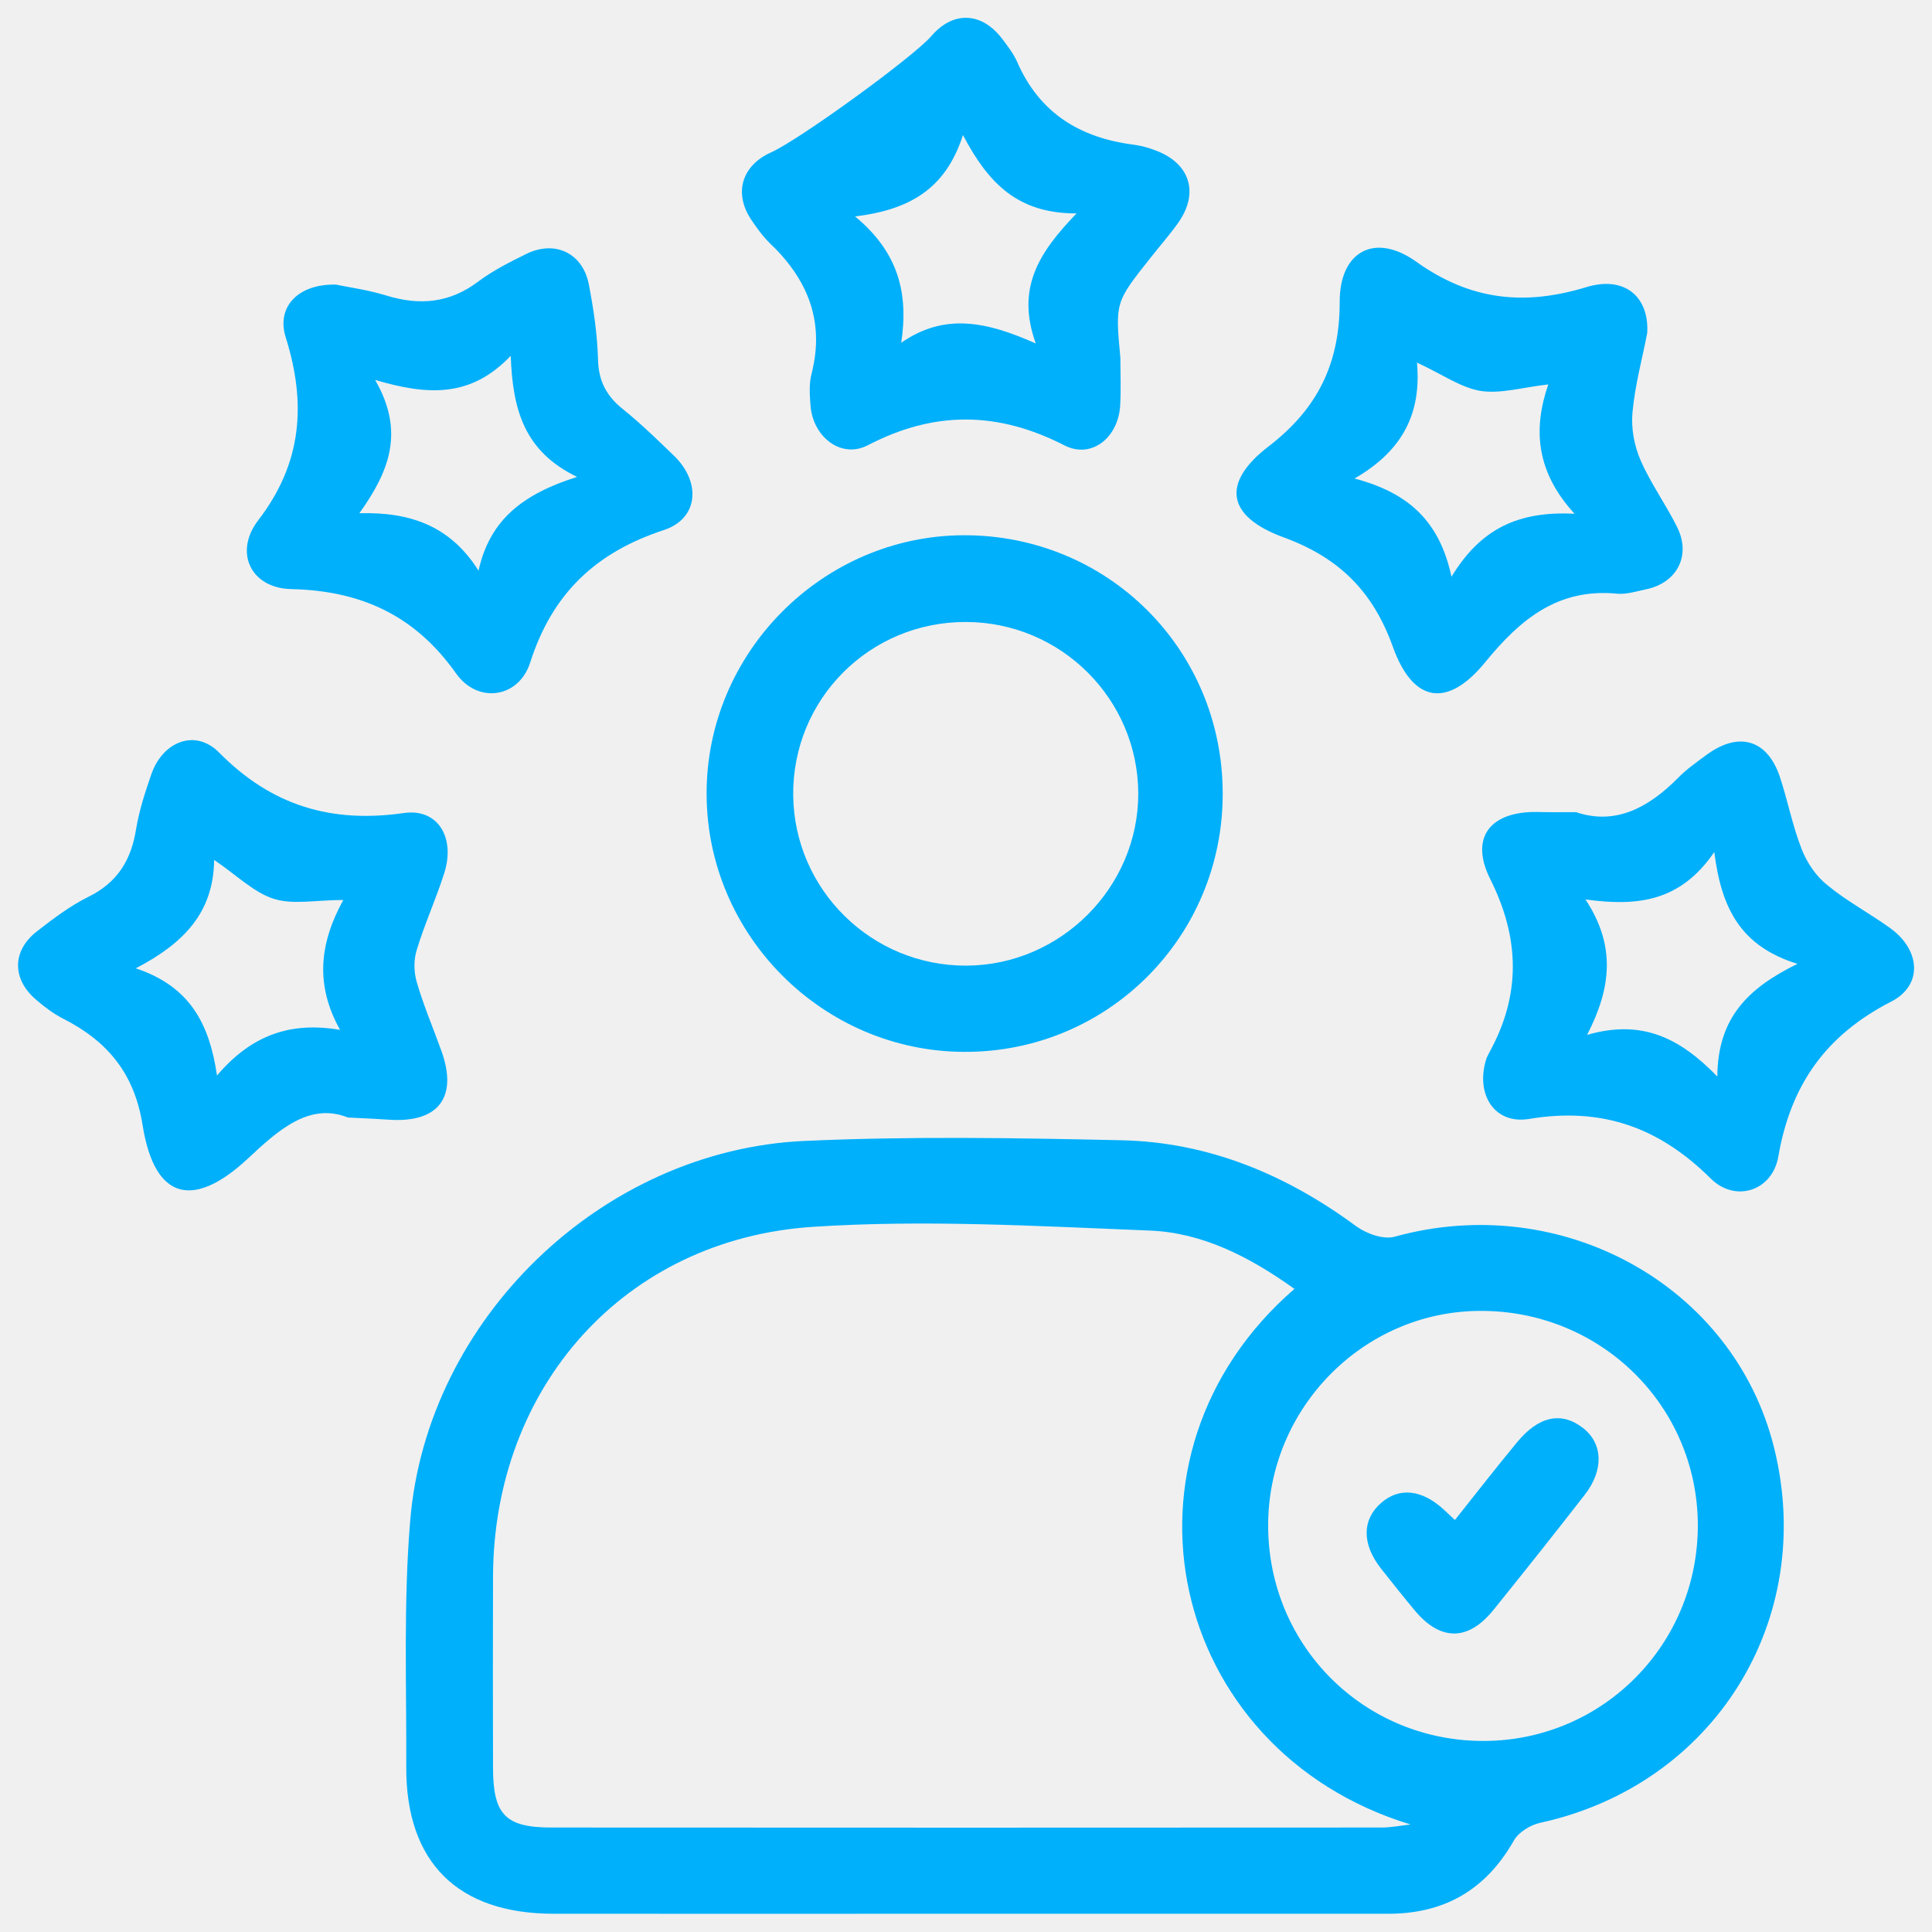
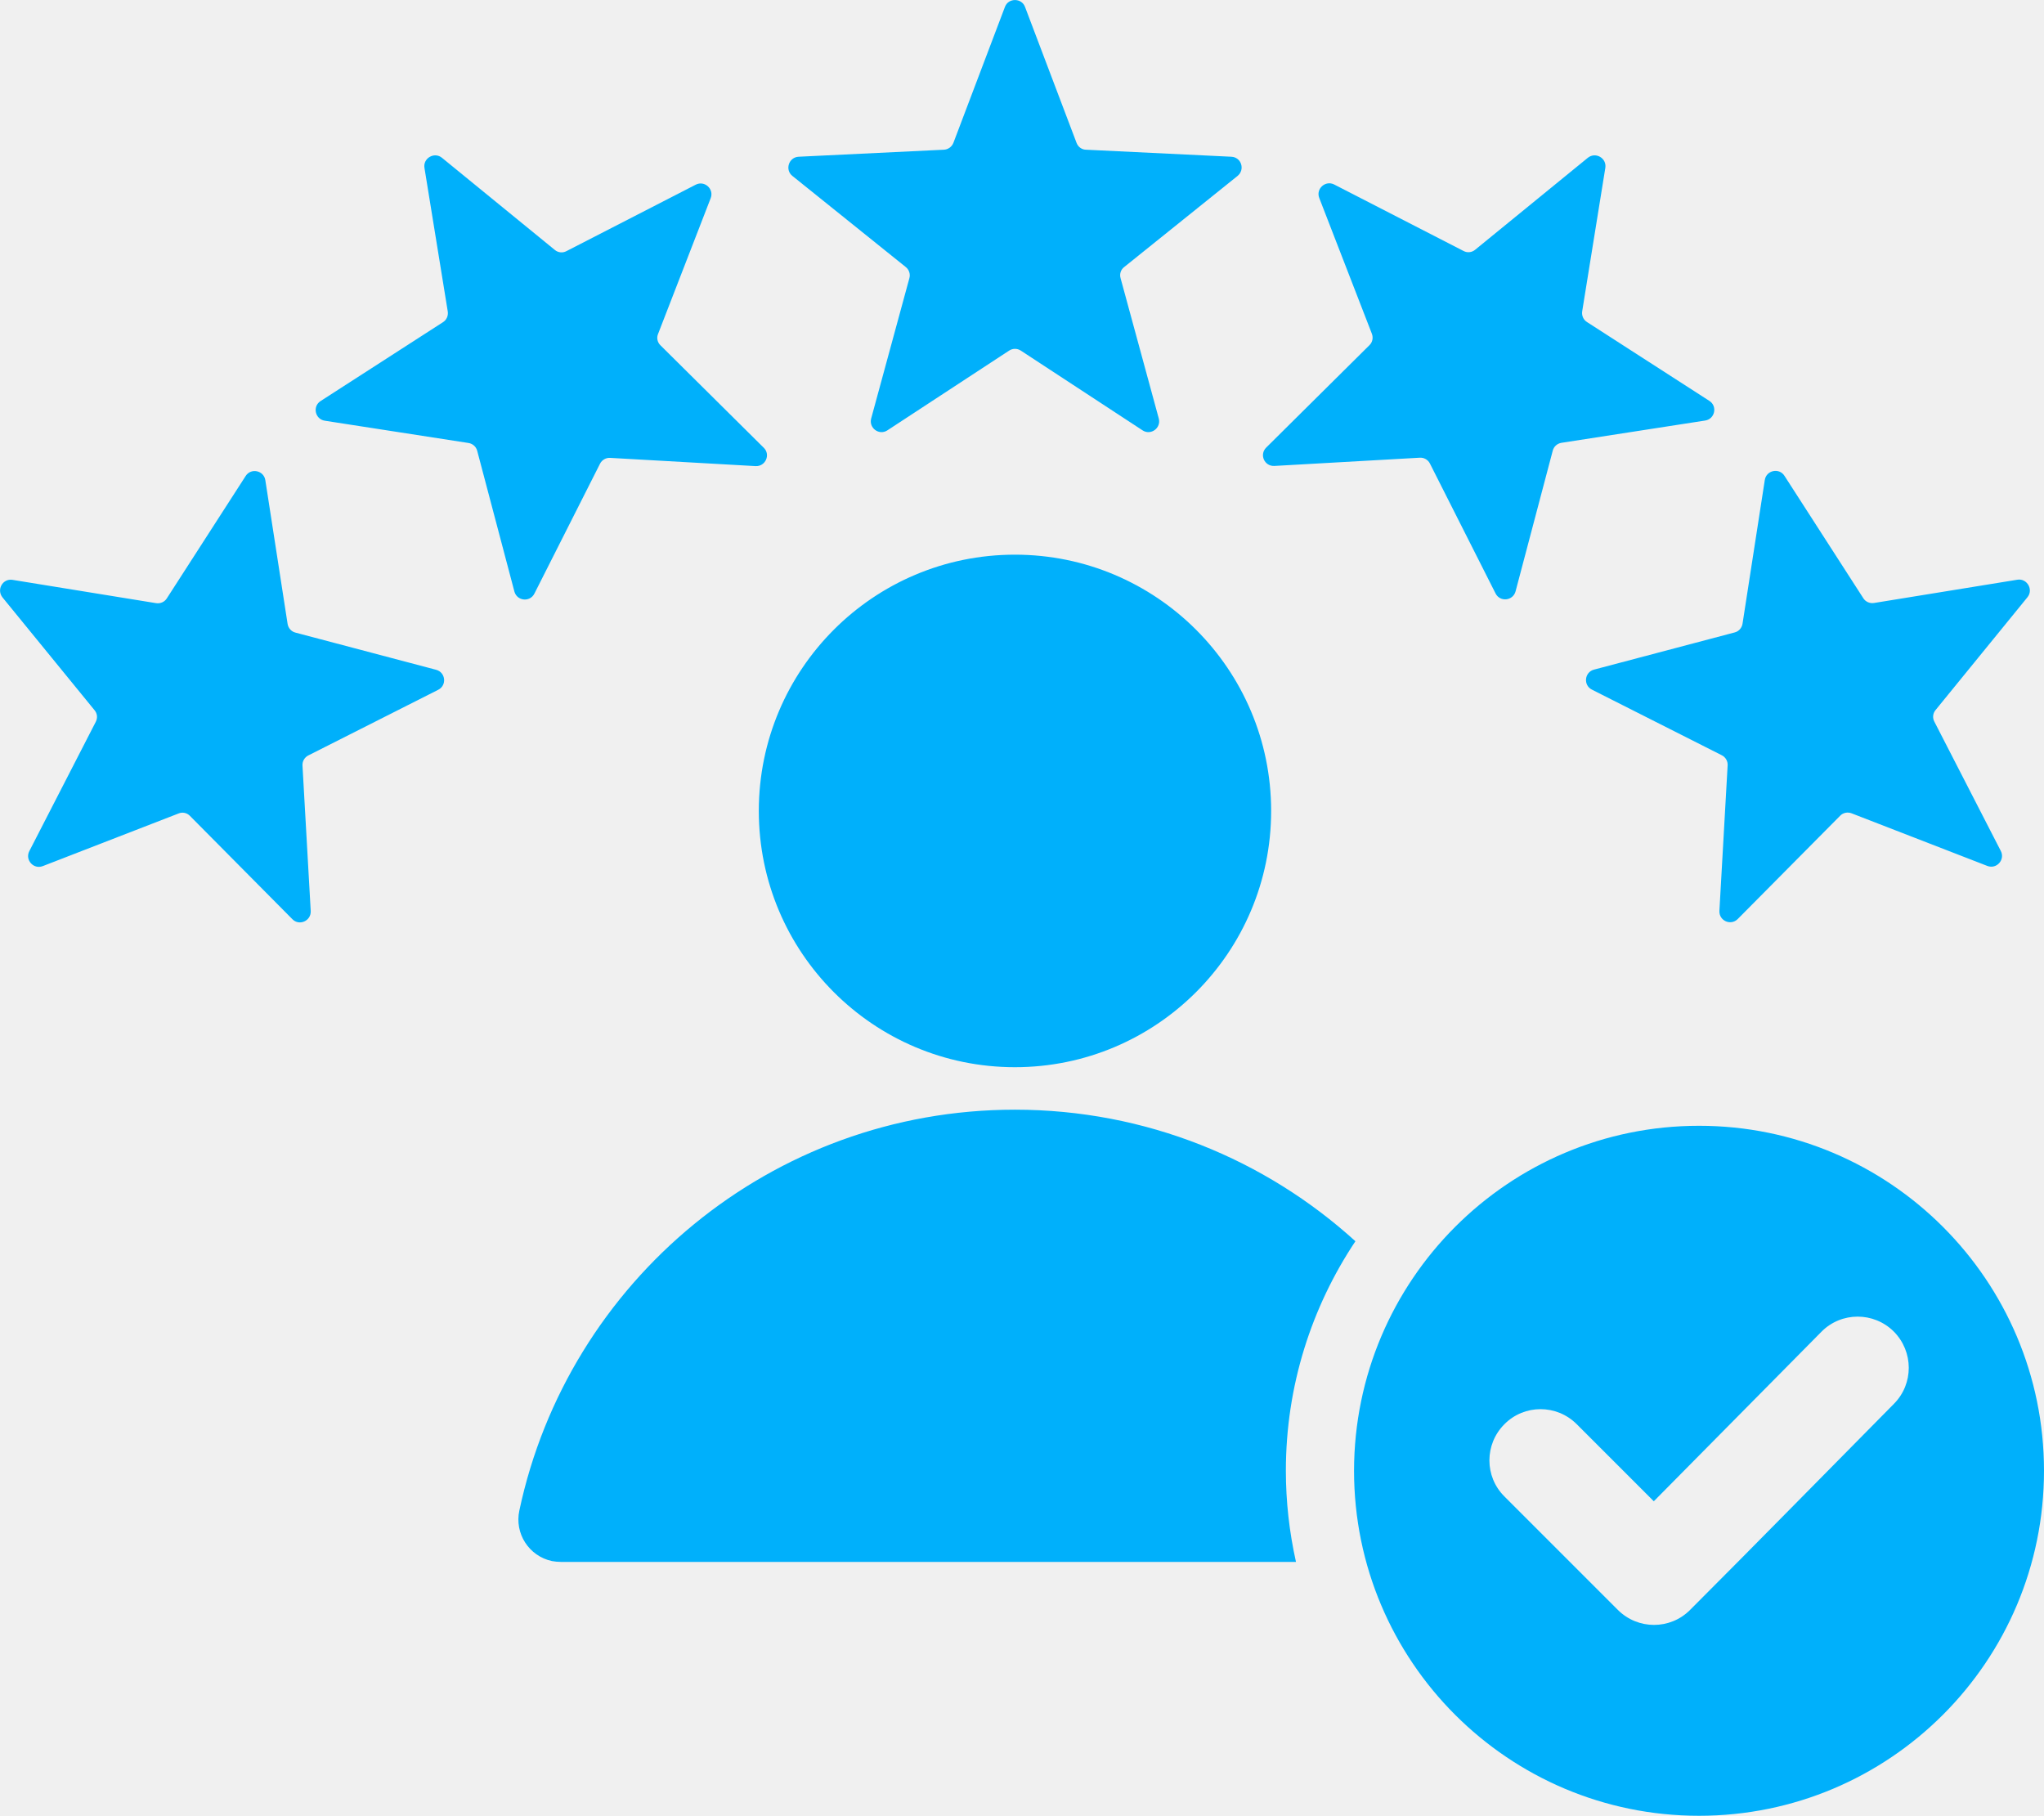
- <svg xmlns="http://www.w3.org/2000/svg" version="1.1" id="Layer_1" x="0px" y="0px" viewBox="0 0 108 108" style="enable-background:new 0 0 108 108;" xml:space="preserve">
+ <svg xmlns="http://www.w3.org/2000/svg" version="1.1" id="Layer_1" x="0px" y="0px" viewBox="0 0 119.33 106" style="enable-background:new 0 0 119.33 106;" xml:space="preserve">
  <style type="text/css">
- 	.st0{fill:#00B0FB;}
- 	.st1{fill:#FFFFFF;}
- 	.st2{fill:#00B0FB;fill-opacity:0.4;}
+ 	.st0{fill:#185AE9;}
+ 	.st1{fill-rule:evenodd;clip-rule:evenodd;fill:#00B0FB;}
+ 	.st2{fill:#00B0FB;}
+ 	.st3{fill:#00B0FB;fill-opacity:0.4;}
+ 	.st4{fill:#FFFFFF;}
+ 	.st5{fill:#001135;}
+ 	.st6{fill:#3C7CFF;}
+ 	.st7{fill:#1429FF;}
+ 	.st8{fill:#DBDBDB;}
+ 	.st9{fill:#0A0A0A;}
+ 	.st10{fill:#FEFDFE;}
+ 	.st11{fill:#040404;}
+ 	.st12{fill:#FDFDFD;}
+ 	.st13{fill:#050504;}
</style>
  <g>
-     <path class="st0" d="M99.17,80.92c-2.25-9.06-11.86-14.37-21.2-11.79c-0.62,0.18-1.57-0.16-2.14-0.57   c-3.93-2.9-8.27-4.72-13.17-4.82c-5.9-0.13-11.82-0.23-17.71,0.04c-11.31,0.52-21.09,9.96-22.02,21.23   c-0.38,4.56-0.2,9.17-0.22,13.77c-0.02,5.32,2.87,8.19,8.21,8.2c7.66,0.01,15.31,0,22.96,0h23.62c3.19,0.03,5.54-1.3,7.13-4.1   c0.26-0.46,0.92-0.86,1.45-0.98C95.81,99.79,101.57,90.57,99.17,80.92z M77.23,102.16c-15.47,0.01-30.93,0.01-46.4,0   c-2.58,0-3.27-0.72-3.27-3.36c-0.01-3.56-0.01-7.11,0-10.66c0.03-10.59,7.33-18.87,17.89-19.56c6.25-0.41,12.56-0.04,18.84,0.21   c2.92,0.12,5.54,1.45,8.07,3.26c-10.74,9.3-7.12,25.79,6.49,29.94C78.3,102.05,77.77,102.16,77.23,102.16z M83.01,97.32   c-6.72,0.05-12.11-5.29-12.12-12.03c-0.01-6.56,5.31-11.97,11.81-12.01c6.75-0.05,12.18,5.27,12.21,11.95   C94.93,91.89,89.64,97.27,83.01,97.32z" />
-     <path class="st0" d="M53.85,29.92c-7.88,0.04-14.37,6.57-14.35,14.46c0.01,7.9,6.5,14.4,14.41,14.42   c8.01,0.03,14.47-6.44,14.44-14.47C68.33,36.28,61.91,29.89,53.85,29.92z M54.02,53.98c-5.3,0.02-9.62-4.24-9.68-9.52   c-0.05-5.37,4.27-9.71,9.66-9.69c5.3,0.01,9.61,4.3,9.63,9.58C63.64,49.6,59.29,53.96,54.02,53.98z" />
-     <path class="st0" d="M93.75,29.46c-0.63-1.27-1.48-2.44-2.04-3.73c-0.36-0.82-0.54-1.82-0.45-2.71c0.14-1.51,0.55-3,0.82-4.4   c0.12-2.03-1.26-3.22-3.4-2.57c-3.47,1.06-6.49,0.74-9.51-1.42c-2.31-1.65-4.29-0.59-4.28,2.25c0,3.44-1.22,5.95-3.97,8.07   c-2.66,2.04-2.36,3.92,0.84,5.09c3.11,1.14,5,3.03,6.11,6.14c1.13,3.13,3.06,3.41,5.16,0.83c1.97-2.41,4.08-4.15,7.39-3.82   c0.53,0.04,1.07-0.14,1.61-0.25C93.77,32.57,94.54,31.03,93.75,29.46z M81.14,32.24c-0.67-3.11-2.4-4.69-5.42-5.49   c2.73-1.58,3.74-3.68,3.49-6.48c1.39,0.64,2.43,1.39,3.54,1.58c1.14,0.18,2.36-0.2,3.8-0.36c-0.87,2.52-0.67,4.9,1.47,7.23   C84.91,28.56,82.78,29.53,81.14,32.24z" />
-     <path class="st0" d="M64.65,8.43c-0.4-0.16-0.83-0.28-1.26-0.34c-3.01-0.38-5.28-1.76-6.53-4.63c-0.22-0.49-0.57-0.94-0.9-1.37   c-1.14-1.43-2.71-1.46-3.89-0.08c-1.02,1.18-7.38,5.8-8.97,6.51c-1.64,0.74-2.1,2.28-1.1,3.77c0.31,0.45,0.62,0.9,1.01,1.28   c2.12,2.01,3.11,4.36,2.36,7.31c-0.15,0.57-0.11,1.2-0.06,1.8c0.13,1.72,1.69,2.99,3.2,2.21c3.73-1.94,7.27-1.9,11,0.01   c1.54,0.78,3.03-0.48,3.11-2.27c0.05-0.87,0.01-1.75,0.01-2.62c-0.29-3.11-0.29-3.11,1.67-5.58c0.54-0.69,1.13-1.35,1.62-2.06   C67.02,10.74,66.5,9.14,64.65,8.43z M57.9,19.2c-2.76-1.23-5.1-1.72-7.52-0.04c0.42-2.81-0.18-5.07-2.58-7.06   c2.97-0.37,5.04-1.47,6.03-4.55c1.41,2.68,3.05,4.39,6.35,4.38C58.07,14.12,56.79,16.1,57.9,19.2z" />
-     <path class="st0" d="M105.66,51.88c-1.15-0.83-2.42-1.5-3.51-2.4c-0.62-0.49-1.14-1.25-1.43-2c-0.52-1.31-0.78-2.72-1.23-4.07   c-0.7-2.07-2.29-2.53-4.07-1.23c-0.57,0.42-1.16,0.83-1.65,1.34c-1.64,1.64-3.47,2.62-5.67,1.88c-0.85,0-1.51,0.01-2.17-0.01   c-2.61-0.04-3.79,1.41-2.63,3.74c1.67,3.33,1.73,6.5-0.06,9.73c-0.05,0.09-0.09,0.19-0.14,0.29c-0.65,1.96,0.4,3.72,2.37,3.4   c4.07-0.68,7.28,0.47,10.16,3.33c1.38,1.37,3.45,0.69,3.78-1.23c0.69-4,2.65-6.78,6.29-8.65C107.51,55.09,107.36,53.1,105.66,51.88   z M96,60.18c-2.14-2.21-4.26-3.2-7.28-2.33c1.37-2.66,1.6-5-0.09-7.57c2.93,0.4,5.3,0.12,7.2-2.65c0.4,3.18,1.49,5.27,4.65,6.25   C97.68,55.25,96.02,56.93,96,60.18z" />
-     <path class="st0" d="M37.73,25.53c-0.94-0.91-1.88-1.83-2.9-2.65c-0.93-0.74-1.37-1.58-1.4-2.78c-0.04-1.42-0.25-2.84-0.52-4.23   c-0.35-1.74-1.91-2.46-3.5-1.67c-0.93,0.46-1.87,0.93-2.69,1.55c-1.59,1.19-3.25,1.34-5.09,0.78c-1.04-0.32-2.12-0.47-2.85-0.62   c-2.12-0.05-3.34,1.25-2.81,2.94c1.16,3.7,0.93,7.03-1.54,10.24c-1.37,1.79-0.4,3.79,1.84,3.84c3.91,0.09,6.92,1.46,9.22,4.71   c1.22,1.73,3.52,1.38,4.15-0.61c1.23-3.85,3.66-6.15,7.47-7.4C39.03,29,39.2,27,37.73,25.53z M26.75,31.9   c-1.54-2.44-3.72-3.29-6.66-3.21c1.66-2.33,2.56-4.54,0.88-7.45c2.94,0.86,5.33,1.01,7.58-1.35c0.11,3.07,0.78,5.35,3.71,6.77   C29.25,27.61,27.38,29.04,26.75,31.9z" />
-     <path class="st0" d="M23.3,54.91c-0.17-0.57-0.18-1.26,0-1.82c0.44-1.45,1.08-2.85,1.54-4.3c0.62-1.98-0.37-3.62-2.27-3.34   c-4.06,0.58-7.38-0.41-10.31-3.37c-1.35-1.38-3.2-0.62-3.82,1.26c-0.34,0.98-0.66,1.98-0.83,2.99c-0.27,1.75-1.05,3.01-2.68,3.81   c-1.01,0.5-1.95,1.21-2.85,1.91c-1.43,1.1-1.42,2.71-0.02,3.87C2.5,56.3,3,56.67,3.52,56.94C6.01,58.2,7.51,60,7.97,62.89   c0.71,4.46,3.05,4.52,5.88,1.88c1.68-1.57,3.43-3.17,5.6-2.3c1.13,0.05,1.79,0.09,2.44,0.13c2.65,0.13,3.7-1.3,2.79-3.84   C24.22,57.48,23.68,56.22,23.3,54.91z M19.01,57.57c-2.78-0.47-4.94,0.28-6.88,2.55c-0.42-2.85-1.48-4.97-4.54-5.99   c2.67-1.39,4.35-3.11,4.38-6.06c1.26,0.85,2.2,1.81,3.32,2.17c1.08,0.35,2.37,0.07,3.9,0.07C17.83,52.78,17.63,55.1,19.01,57.57z" />
-     <path class="st0" d="M88.58,83.57c-1.68,2.16-3.38,4.3-5.09,6.42c-1.4,1.74-2.93,1.76-4.36,0.09c-0.66-0.79-1.31-1.61-1.95-2.42   c-1.06-1.37-1.04-2.72,0.03-3.65c1.01-0.88,2.27-0.75,3.49,0.37c0.16,0.15,0.32,0.29,0.63,0.59c1.23-1.55,2.33-2.96,3.47-4.34   c1.2-1.46,2.47-1.74,3.67-0.82C89.61,80.68,89.67,82.18,88.58,83.57z" />
+     <path class="st1" d="M59.84,0.4l3.01,7.94c0.09,0.24,0.31,0.4,0.56,0.4l8.48,0.41c0.58,0.03,0.81,0.75,0.36,1.12l-6.62,5.32   c-0.2,0.15-0.28,0.41-0.21,0.65l2.23,8.19c0.15,0.56-0.47,1.01-0.95,0.69l-7.1-4.65c-0.21-0.14-0.48-0.14-0.69,0l-7.1,4.65   c-0.48,0.32-1.1-0.13-0.95-0.69l2.23-8.19c0.07-0.24-0.02-0.5-0.21-0.65l-6.62-5.32c-0.45-0.36-0.21-1.09,0.36-1.12l8.48-0.41   c0.25-0.01,0.47-0.17,0.56-0.4l3.01-7.94C58.87-0.13,59.64-0.13,59.84,0.4z M99.19,65.72c11.12,0,20.14,9.02,20.14,20.14   S110.32,106,99.19,106s-20.14-9.02-20.14-20.14C79.06,74.74,88.07,65.72,99.19,65.72z M96.55,87.64l-4.5-4.5   c-1.17-1.17-3.06-1.17-4.22,0c-1.17,1.17-1.17,3.06,0,4.22l6.62,6.62c1.17,1.17,3.06,1.17,4.22,0c3.99-3.99,7.93-8.02,11.9-12.03   c1.16-1.17,1.15-3.05-0.01-4.22c-1.17-1.16-3.06-1.16-4.22,0.01L96.55,87.64z M59.25,32.38c8.26,0,14.96,6.7,14.96,14.96   s-6.7,14.96-14.96,14.96S44.3,55.6,44.3,47.34S50.99,32.38,59.25,32.38L59.25,32.38z M32.75,91.18l42.91,0   c-0.39-1.75-0.59-3.53-0.59-5.32c0-4.96,1.5-9.56,4.06-13.4c-5.25-4.77-12.23-7.68-19.88-7.68c-14.22,0-26.09,10.03-28.93,23.4   c-0.29,1.34,0.56,2.66,1.9,2.95C32.39,91.16,32.57,91.18,32.75,91.18L32.75,91.18z M118.36,34.87L113,41.45   c-0.16,0.19-0.19,0.46-0.07,0.68l3.88,7.55c0.26,0.51-0.25,1.08-0.79,0.87l-7.92-3.07c-0.23-0.09-0.5-0.04-0.67,0.14l-5.98,6.03   c-0.41,0.41-1.1,0.1-1.07-0.48l0.48-8.48c0.02-0.25-0.12-0.49-0.34-0.6l-7.58-3.83c-0.52-0.26-0.44-1.02,0.12-1.17l8.21-2.17   c0.24-0.06,0.42-0.26,0.46-0.51l1.3-8.39c0.09-0.57,0.84-0.73,1.15-0.24l4.6,7.14c0.13,0.21,0.38,0.32,0.63,0.28l8.38-1.36   C118.34,33.76,118.73,34.42,118.36,34.87L118.36,34.87z M93.72,9.8c0.09-0.57-0.57-0.95-1.02-0.59l-6.58,5.37   c-0.19,0.16-0.46,0.19-0.68,0.07l-7.55-3.88c-0.51-0.26-1.08,0.25-0.87,0.79l3.07,7.92c0.09,0.23,0.04,0.5-0.14,0.67l-6.03,5.98   c-0.41,0.41-0.1,1.1,0.48,1.07l8.48-0.48c0.25-0.02,0.49,0.12,0.6,0.34l3.83,7.58c0.26,0.52,1.02,0.44,1.17-0.12l2.17-8.21   c0.06-0.24,0.26-0.42,0.51-0.46l8.39-1.3c0.57-0.09,0.73-0.84,0.24-1.15l-7.14-4.6c-0.21-0.13-0.32-0.38-0.28-0.63L93.72,9.8z    M0.73,33.85l8.38,1.36c0.25,0.04,0.5-0.07,0.63-0.28l4.6-7.14c0.31-0.49,1.06-0.33,1.15,0.24l1.3,8.39   c0.04,0.25,0.22,0.45,0.46,0.51l8.21,2.17c0.56,0.15,0.64,0.91,0.12,1.17L18,44.1c-0.22,0.11-0.36,0.35-0.34,0.6l0.48,8.48   c0.03,0.58-0.67,0.89-1.07,0.48l-5.98-6.03c-0.17-0.18-0.44-0.24-0.67-0.14l-7.92,3.07c-0.54,0.21-1.05-0.36-0.79-0.87l3.88-7.55   c0.12-0.23,0.09-0.49-0.07-0.68l-5.37-6.58C-0.22,34.42,0.16,33.76,0.73,33.85L0.73,33.85z M25.8,9.21   c-0.44-0.36-1.11,0.02-1.02,0.59l1.36,8.38c0.04,0.25-0.07,0.5-0.28,0.63l-7.14,4.6c-0.49,0.31-0.33,1.06,0.24,1.15l8.39,1.3   c0.25,0.04,0.45,0.22,0.51,0.46l2.17,8.21c0.15,0.56,0.91,0.64,1.17,0.12l3.83-7.58c0.11-0.22,0.35-0.36,0.6-0.34l8.48,0.48   c0.58,0.03,0.89-0.67,0.48-1.07l-6.03-5.98c-0.18-0.17-0.24-0.44-0.14-0.67l3.07-7.92c0.21-0.54-0.36-1.05-0.87-0.79l-7.55,3.88   c-0.22,0.12-0.49,0.09-0.68-0.07L25.8,9.21z" />
  </g>
</svg>
